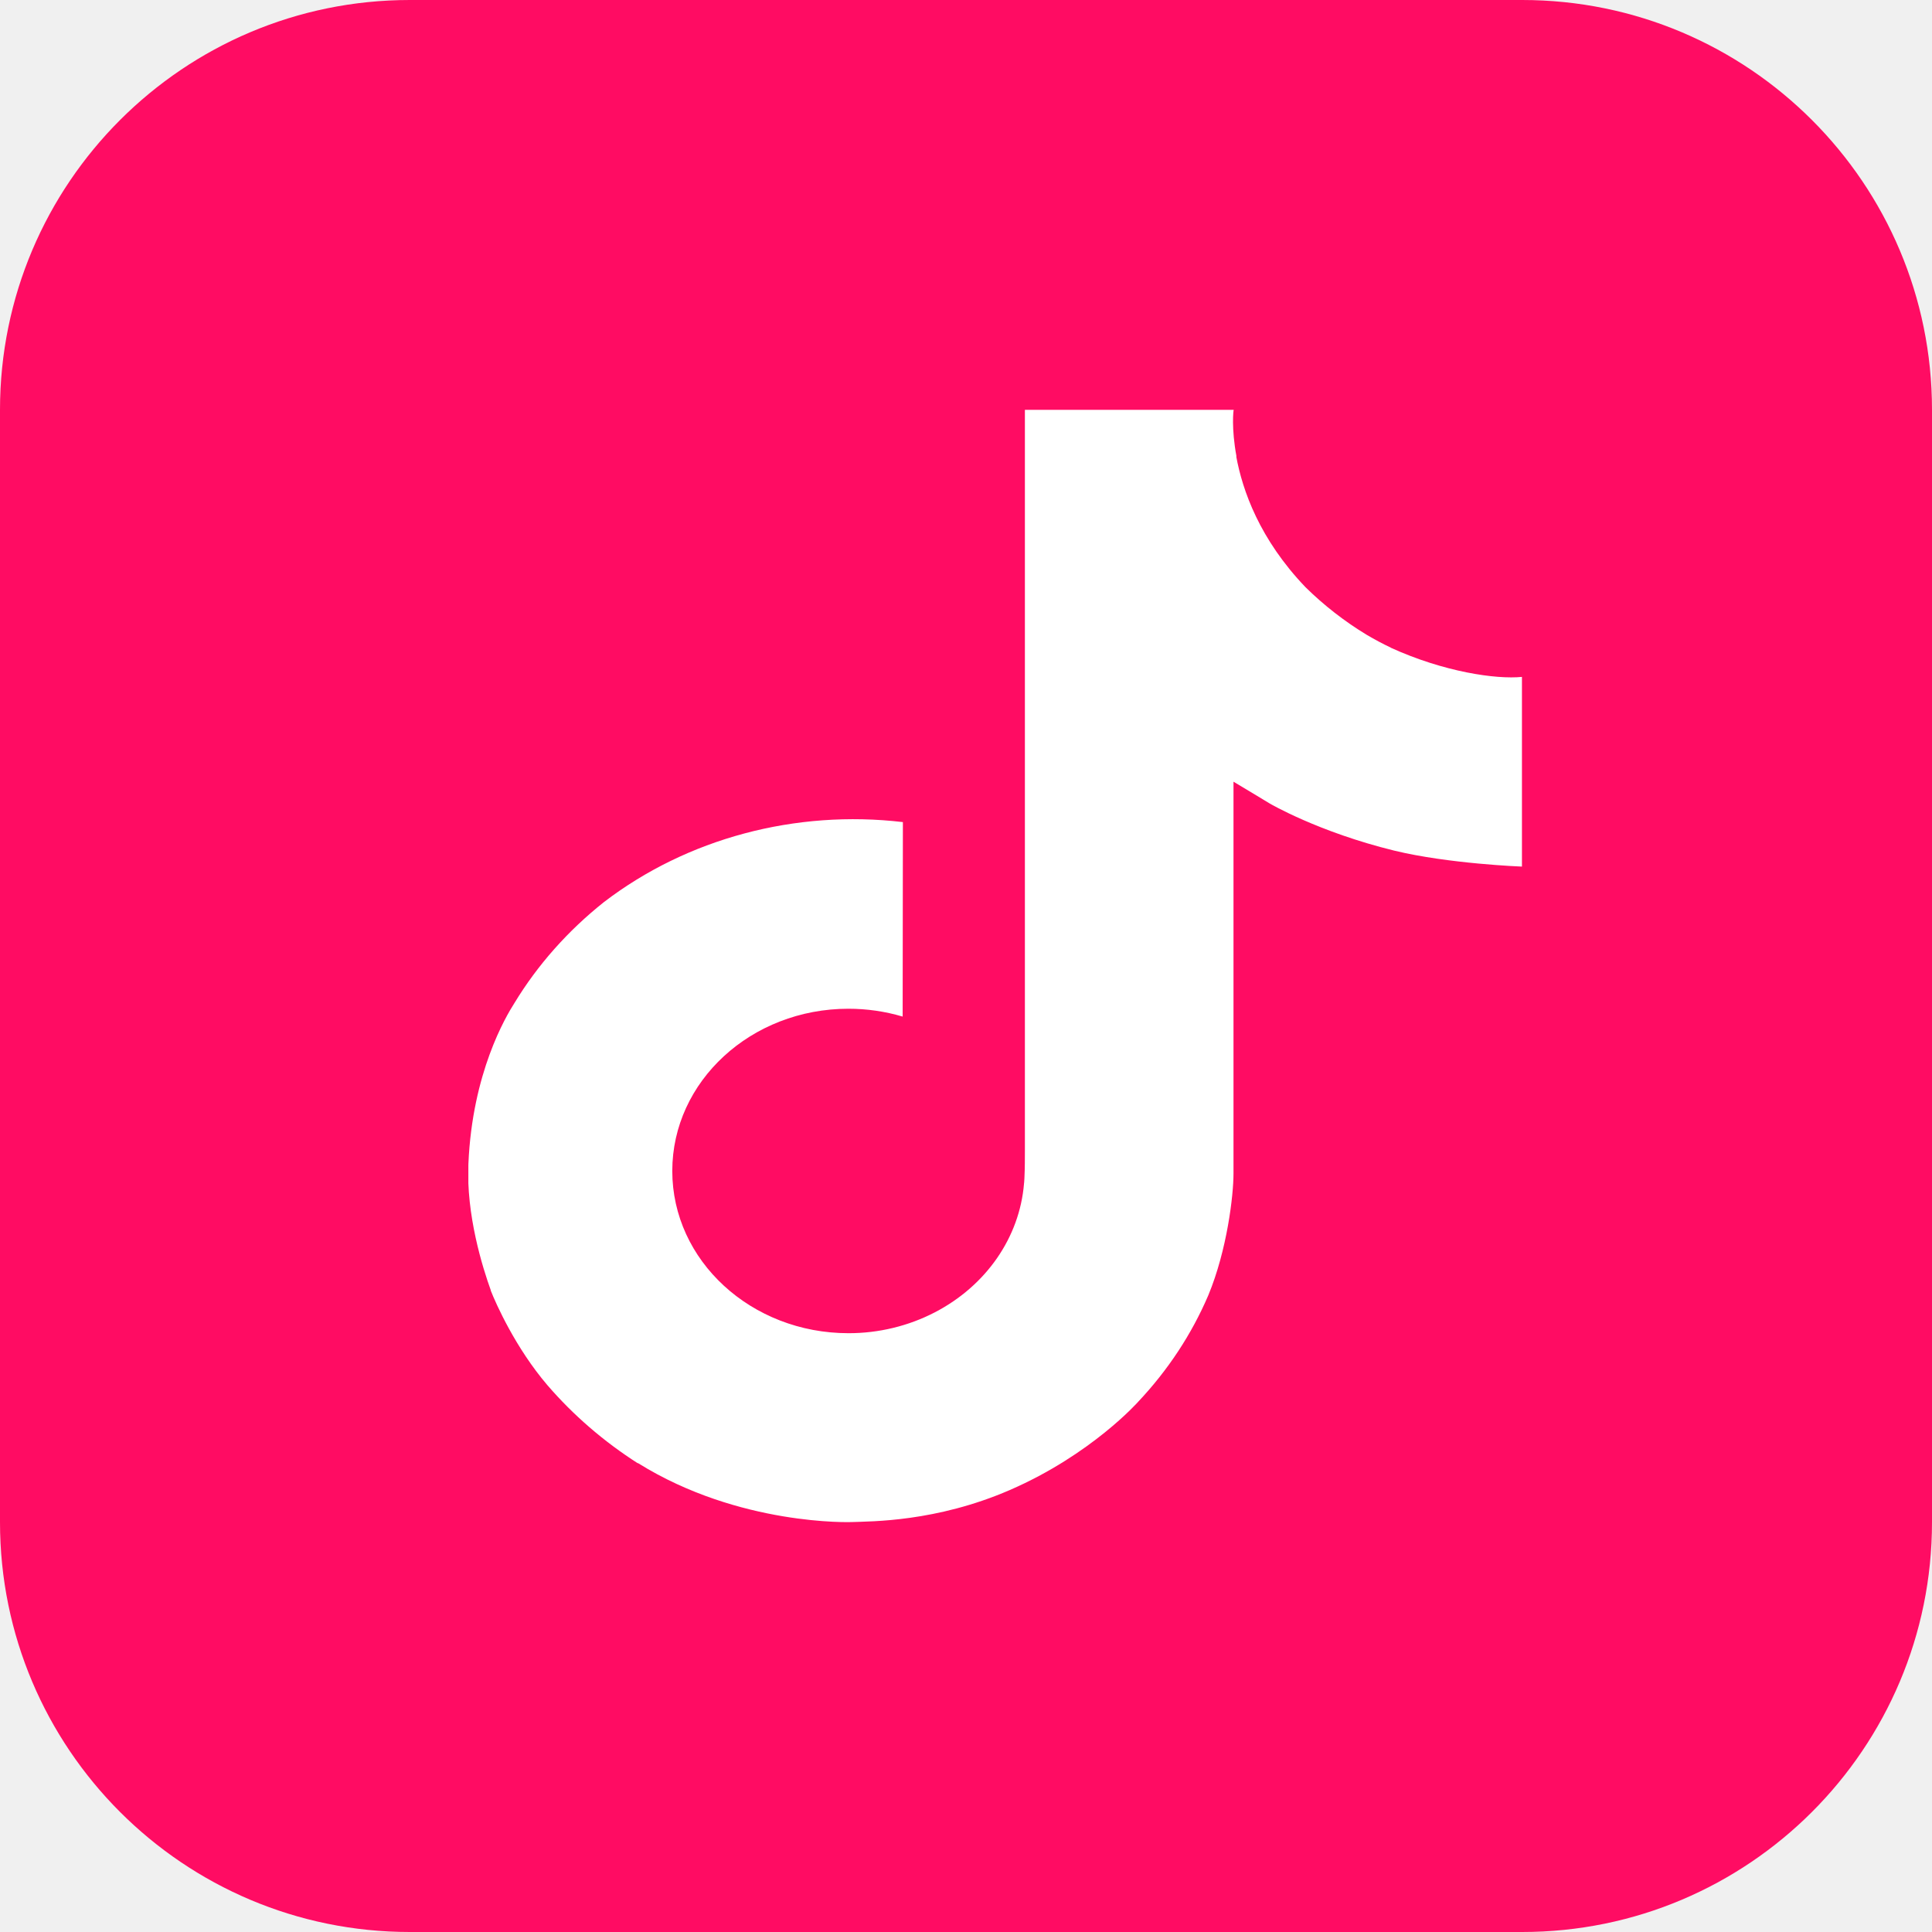
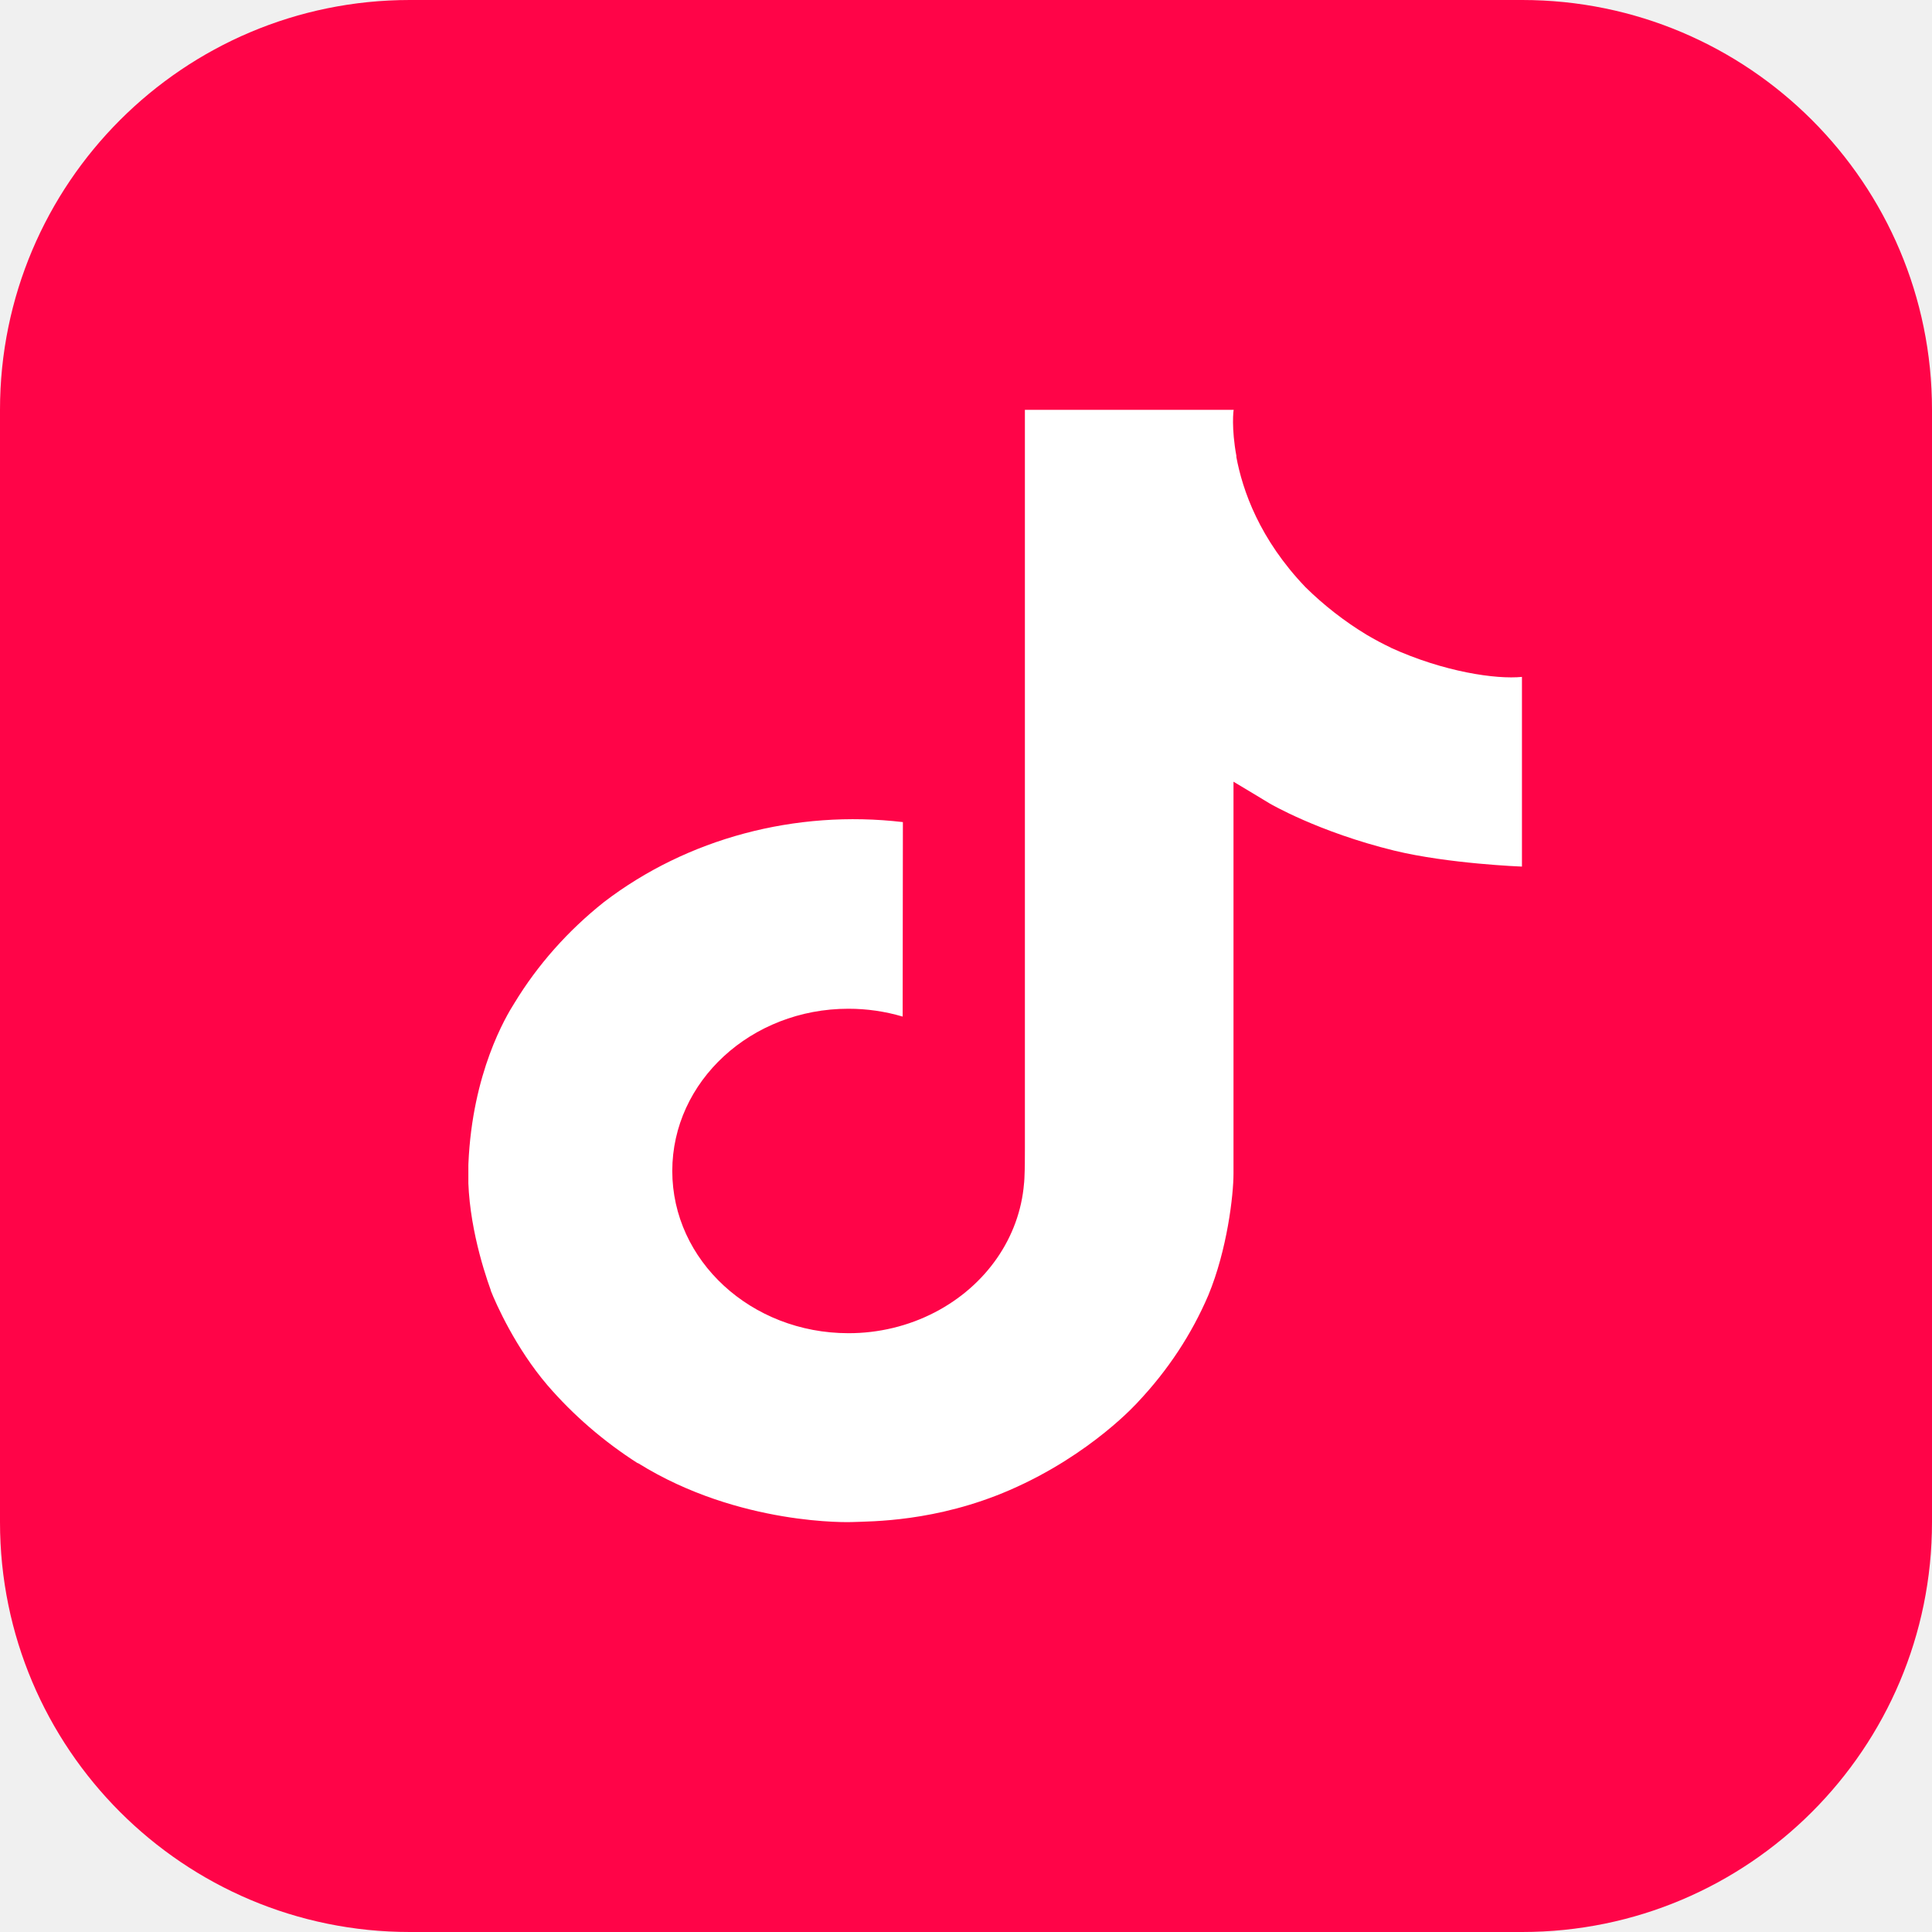
<svg xmlns="http://www.w3.org/2000/svg" width="33" height="33" viewBox="0 0 33 33" fill="none">
-   <rect width="33" height="33" rx="7" fill="#FF0C63" />
+   <rect width="33" height="33" rx="7" fill="#FF0448" />
  <g clip-path="url(#clip0_121_5)">
    <path d="M23.758 11.063C23.618 10.997 23.482 10.924 23.349 10.846C22.964 10.613 22.613 10.339 22.299 10.03C21.515 9.211 21.223 8.379 21.116 7.796H21.12C21.03 7.313 21.068 7 21.073 7H17.506V19.618C17.506 19.788 17.506 19.954 17.498 20.121C17.498 20.142 17.495 20.16 17.494 20.182C17.494 20.19 17.494 20.2 17.491 20.21V20.217C17.415 21.137 16.844 21.961 15.967 22.416C15.518 22.649 15.009 22.773 14.492 22.772C12.83 22.772 11.483 21.532 11.483 20.001C11.483 18.47 12.83 17.23 14.492 17.23C14.806 17.23 15.118 17.275 15.418 17.364L15.422 14.042C13.587 13.826 11.736 14.321 10.316 15.408C9.701 15.897 9.184 16.479 8.788 17.131C8.637 17.368 8.069 18.323 8.001 19.871C7.958 20.75 8.247 21.662 8.383 22.038V22.045C8.47 22.267 8.806 23.024 9.351 23.661C9.792 24.172 10.312 24.622 10.896 24.995V24.988L10.904 24.995C12.631 26.069 14.545 25.998 14.545 25.998C14.877 25.985 15.987 25.998 17.248 25.451C18.646 24.844 19.442 23.942 19.442 23.942C19.95 23.403 20.355 22.788 20.639 22.124C20.961 21.347 21.069 20.417 21.069 20.045V13.352C21.112 13.376 21.689 13.725 21.689 13.725C21.689 13.725 22.519 14.212 23.814 14.529C24.743 14.755 25.996 14.802 25.996 14.802V11.562C25.557 11.606 24.666 11.479 23.754 11.063H23.758Z" fill="white" />
  </g>
  <defs>
    <clipPath id="clip0_121_5">
      <rect width="18" height="19" fill="white" transform="translate(8 7)" />
    </clipPath>
  </defs>
</svg>
